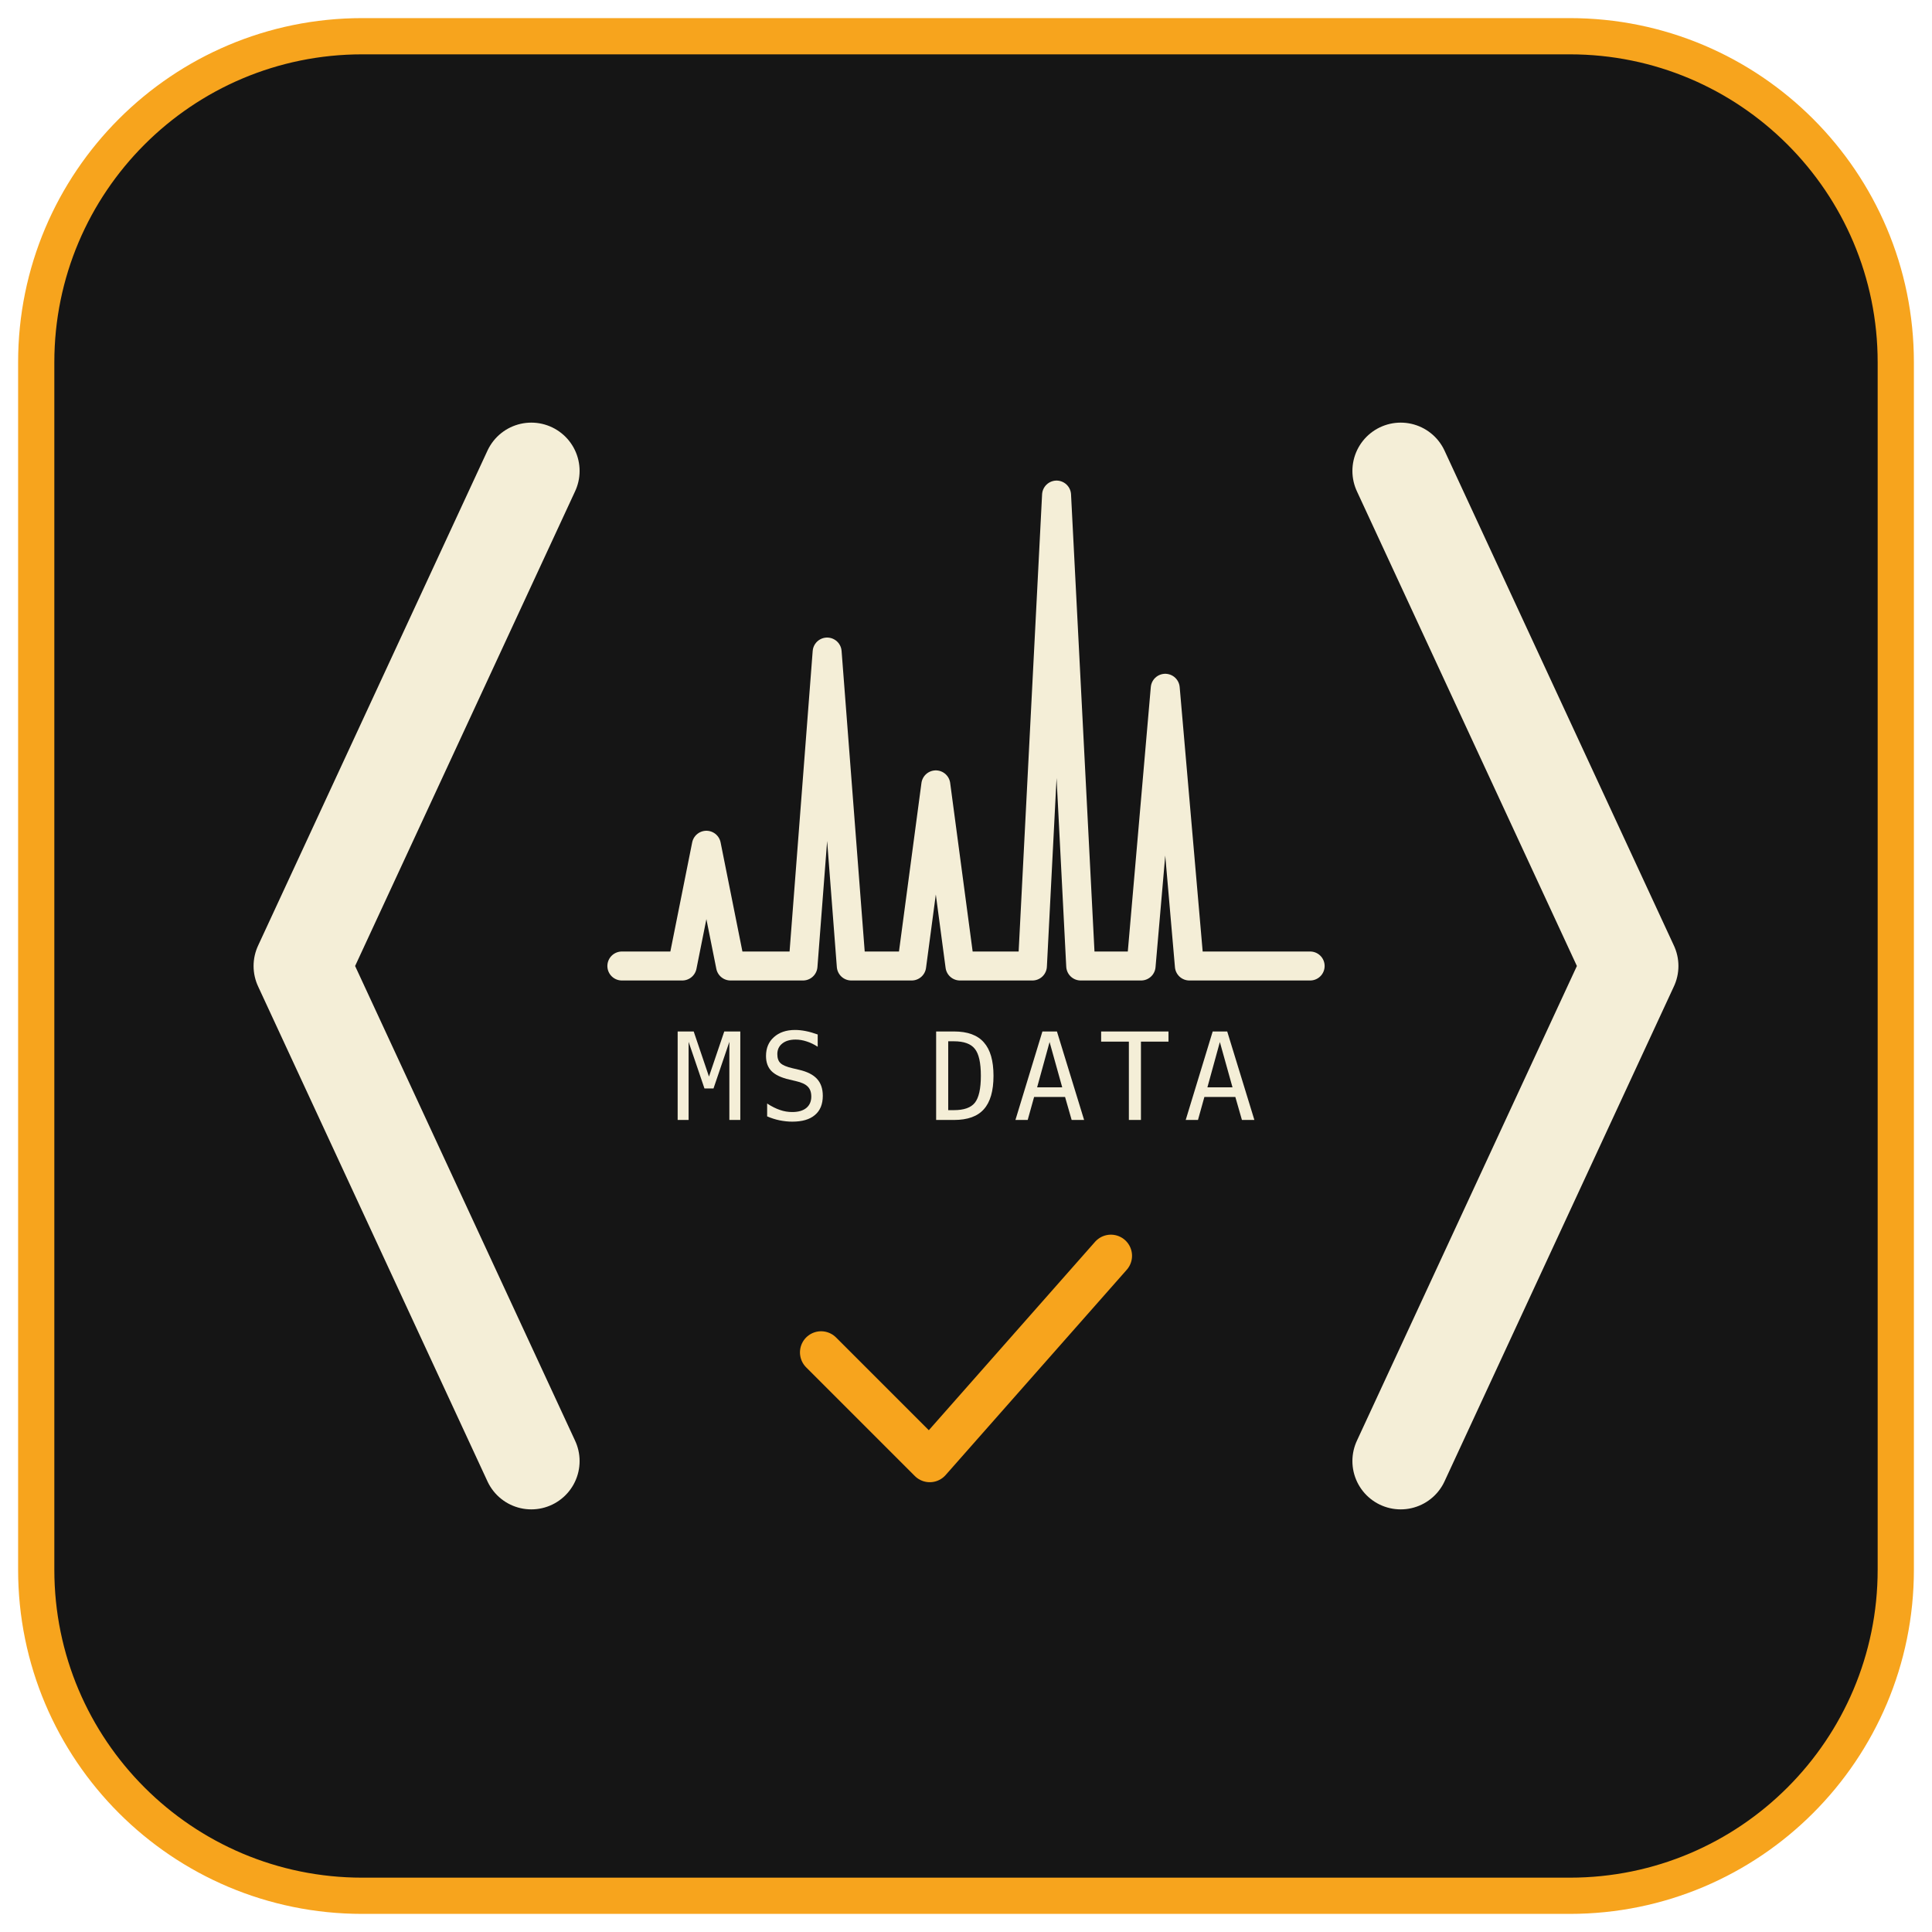
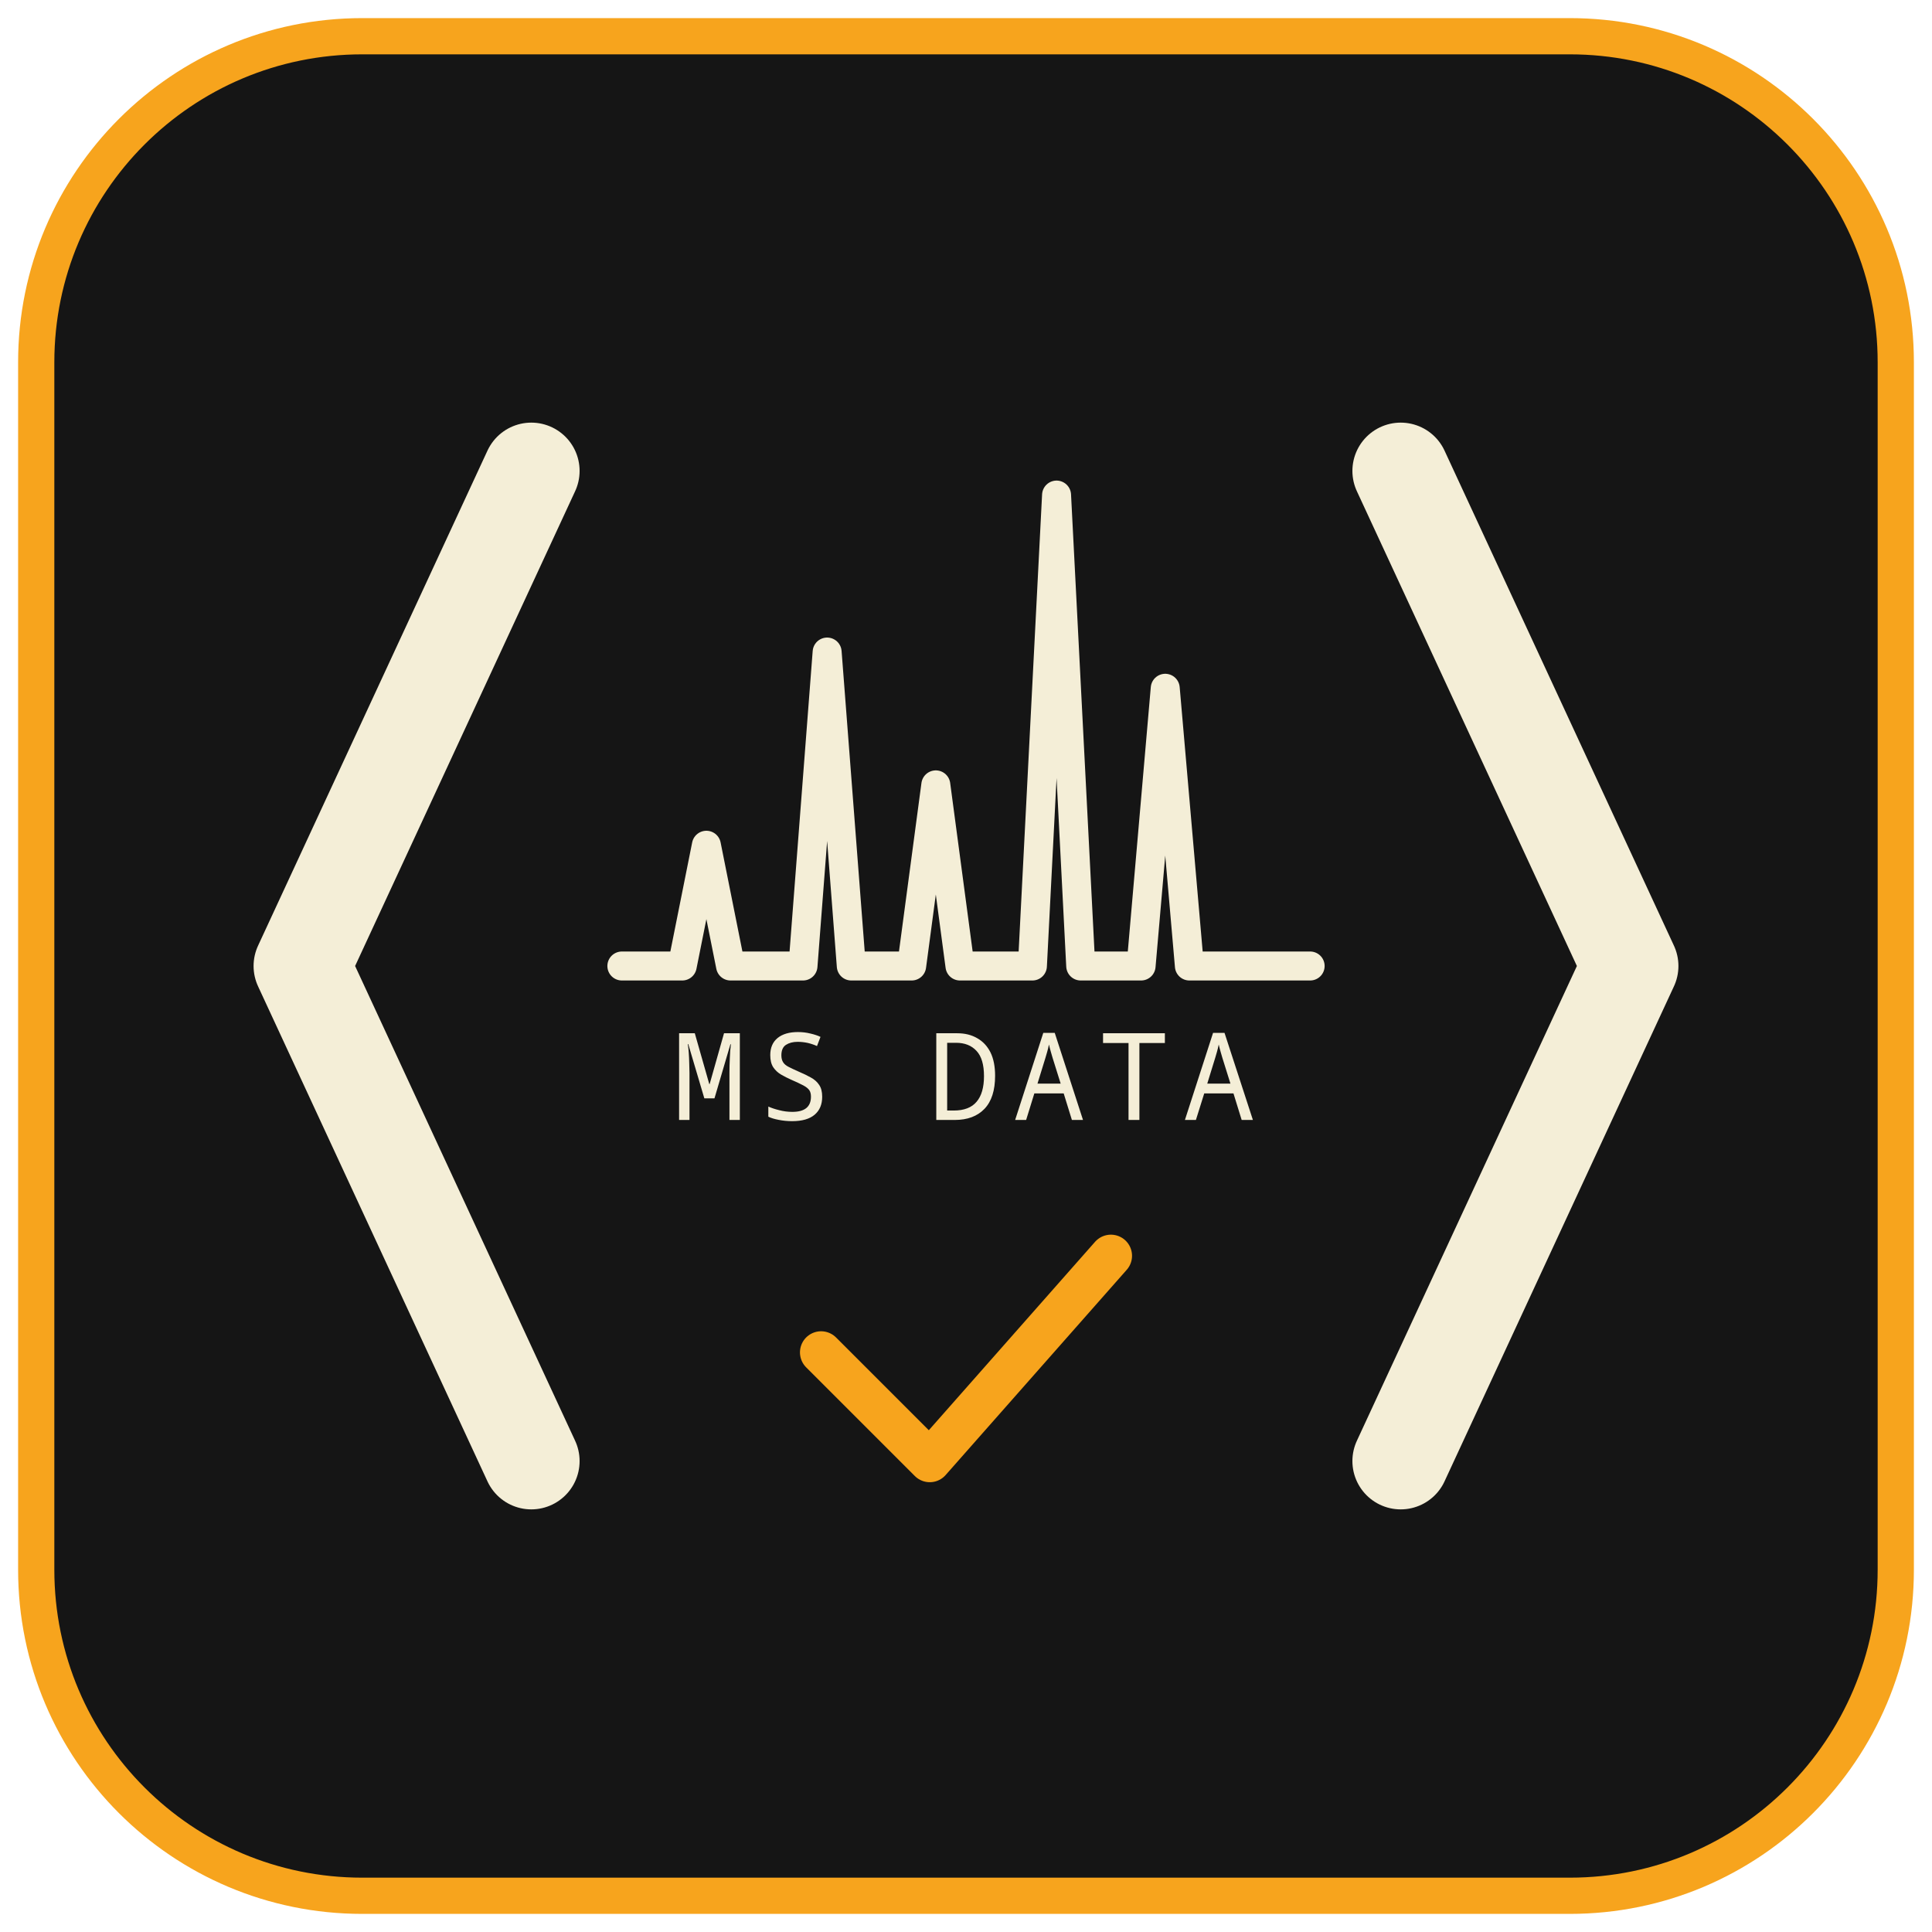
<svg xmlns="http://www.w3.org/2000/svg" viewBox="0 0 160 160" role="img" aria-labelledby="title description" version="1.1" id="svg3">
  <defs id="defs3" />
  <rect x="3" y="3" width="154" height="154" rx="27" fill="#151515" stroke="#D1D1D1" stroke-opacity=".58" stroke-width="3" id="rect1" style="stroke:#f7a41d;stroke-opacity:1" />
  <path d="M44 39 25 80l19 41M116 39l19 41-19 41" fill="none" stroke="#F4EED7" stroke-width="8" stroke-linecap="round" stroke-linejoin="round" id="path1" />
  <path d="m 51.5,80 h 5 l 2,-10 2,10 h 6 l 2,-26 2,26 h 5 l 2,-15 2,15 h 6 l 2,-39 2,39 h 5 l 2,-23 2,23 h 10" fill="none" stroke="#d1d1d1" stroke-width="4" stroke-linecap="round" stroke-linejoin="round" id="path2" style="stroke-width:2.4;stroke-dasharray:none;stroke:#f4eed7;stroke-opacity:1" />
-   <text x="79.88" y="92.747" fill="#a7a7a7" font-family="monospace" font-size="10.052px" letter-spacing="1" text-anchor="middle" id="text2" style="fill:#f4eed7;fill-opacity:1;stroke-width:1.256">MS DATA</text>
+   <path id="label" d="M0.5 0V-7.18H1.8L3 -2.97H3.03L4.22 -7.18H5.53V0H4.67V-3.89Q4.67 -4.48 4.7 -5.11Q4.72 -5.74 4.79 -6.27H4.75L3.43 -1.79H2.59L1.26 -6.28H1.22Q1.27 -5.99 1.3 -5.57Q1.33 -5.16 1.34 -4.71Q1.36 -4.27 1.36 -3.89V0ZM9.86 0.1Q9.28 0.1 8.74 -0.01Q8.21 -0.11 7.89 -0.27V-1.11Q8.26 -0.94 8.79 -0.81Q9.32 -0.67 9.88 -0.67Q11.42 -0.67 11.42 -1.93Q11.42 -2.27 11.28 -2.47Q11.14 -2.67 10.79 -2.86Q10.43 -3.05 9.79 -3.33Q9.36 -3.52 8.96 -3.75Q8.56 -3.98 8.3 -4.36Q8.05 -4.74 8.05 -5.37Q8.05 -6.29 8.66 -6.79Q9.27 -7.28 10.34 -7.28Q10.88 -7.28 11.36 -7.16Q11.85 -7.05 12.21 -6.88L11.92 -6.12Q11.57 -6.28 11.15 -6.38Q10.73 -6.47 10.32 -6.47Q9.74 -6.47 9.35 -6.22Q8.97 -5.97 8.97 -5.35Q8.97 -5 9.12 -4.77Q9.26 -4.55 9.58 -4.39Q9.91 -4.22 10.41 -4Q10.98 -3.76 11.42 -3.51Q11.86 -3.27 12.1 -2.9Q12.35 -2.54 12.35 -1.92Q12.35 -0.96 11.72 -0.43Q11.09 0.1 9.86 0.1ZM21.8 0V-7.18H23.54Q24.49 -7.18 25.19 -6.77Q25.9 -6.37 26.29 -5.59Q26.67 -4.81 26.67 -3.66Q26.67 -1.84 25.79 -0.92Q24.91 0 23.33 0ZM23.24 -0.78Q24.53 -0.78 25.14 -1.51Q25.75 -2.23 25.75 -3.63Q25.75 -5.06 25.13 -5.72Q24.51 -6.39 23.44 -6.39H22.7V-0.78ZM28.33 0 30.66 -7.21H31.61L33.95 0H33.03L32.35 -2.2H29.92L29.24 0ZM30.84 -5.15 30.18 -3.01H32.1L31.43 -5.15Q31.38 -5.32 31.29 -5.63Q31.2 -5.94 31.13 -6.25Q31.07 -5.94 30.98 -5.63Q30.89 -5.32 30.84 -5.15ZM37.72 0V-6.37H35.61V-7.18H40.73V-6.37H38.62V0ZM42.39 0 44.72 -7.21H45.67L48.02 0H47.09L46.41 -2.2H43.99L43.3 0ZM44.9 -5.15 44.24 -3.01H46.16L45.49 -5.15Q45.44 -5.32 45.35 -5.63Q45.26 -5.94 45.19 -6.25Q45.13 -5.94 45.04 -5.63Q44.95 -5.32 44.9 -5.15Z" fill="#f4eed7" transform="translate(55.74,92.75)" />
  <path d="m 68,112 9,9 15,-17" fill="none" stroke="#f7a41d" stroke-width="5.5" stroke-linecap="round" stroke-linejoin="round" id="path3" style="stroke-width:3.5;stroke-dasharray:none" />
</svg>
